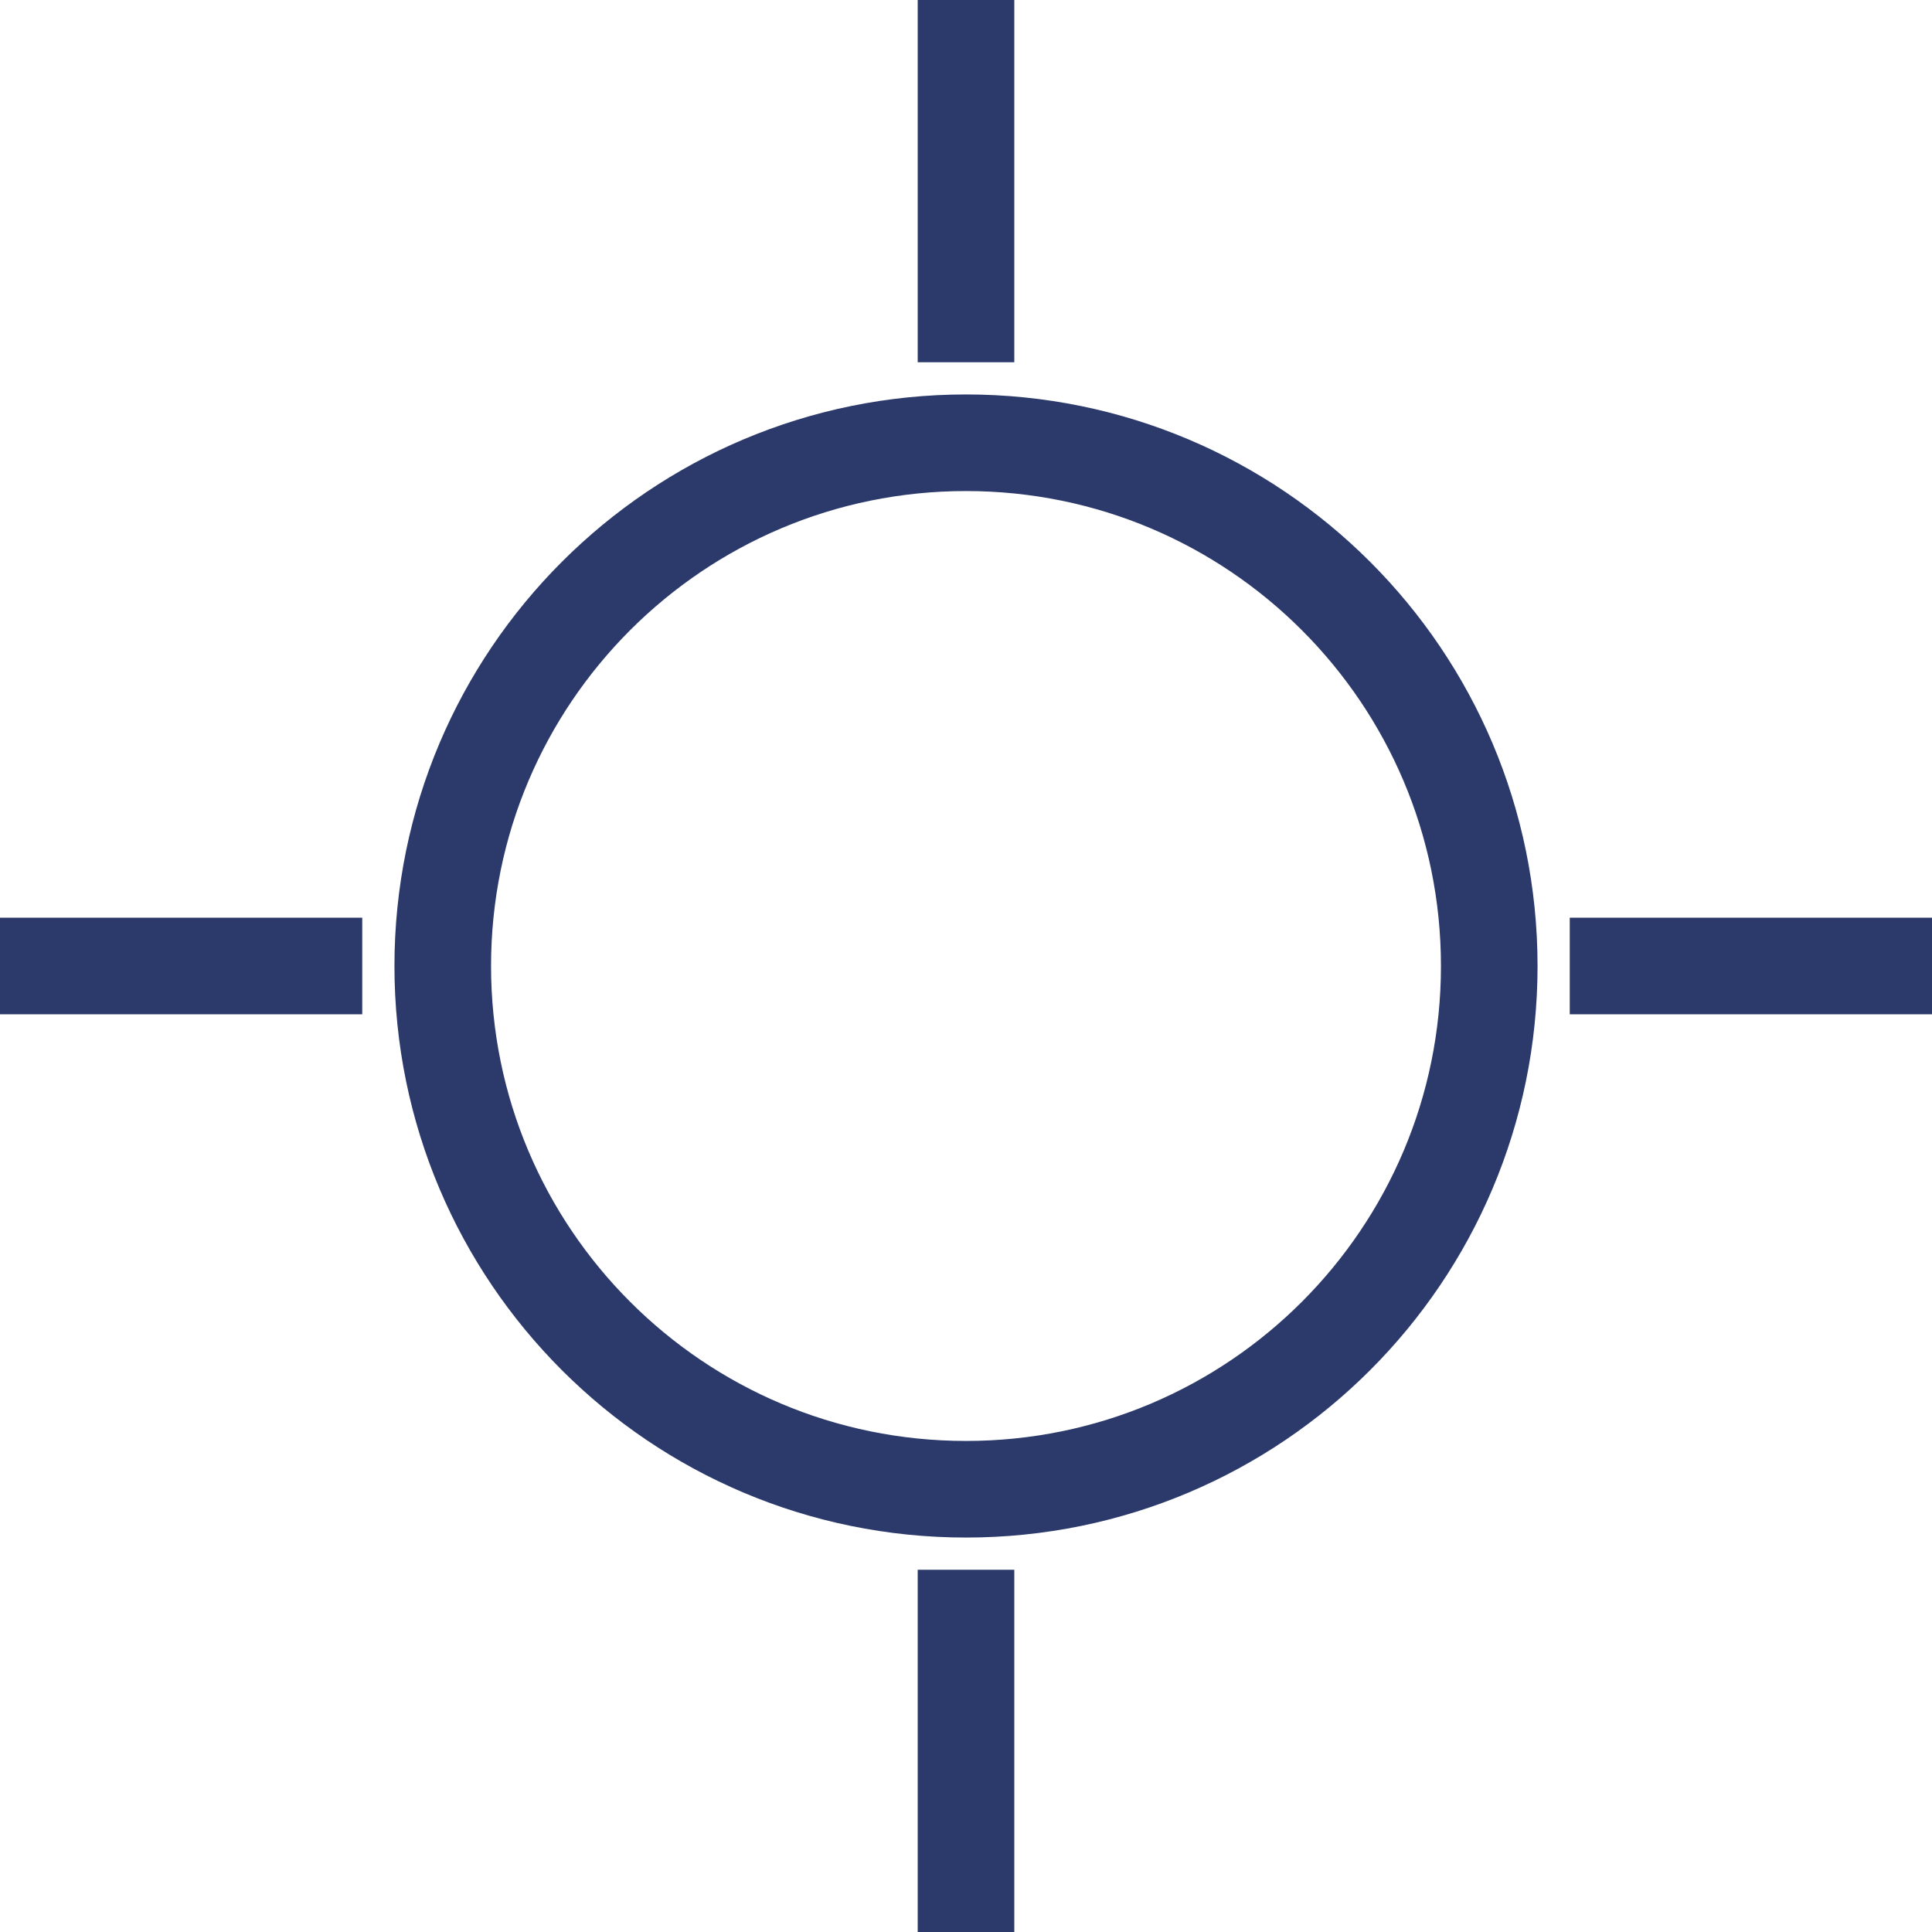
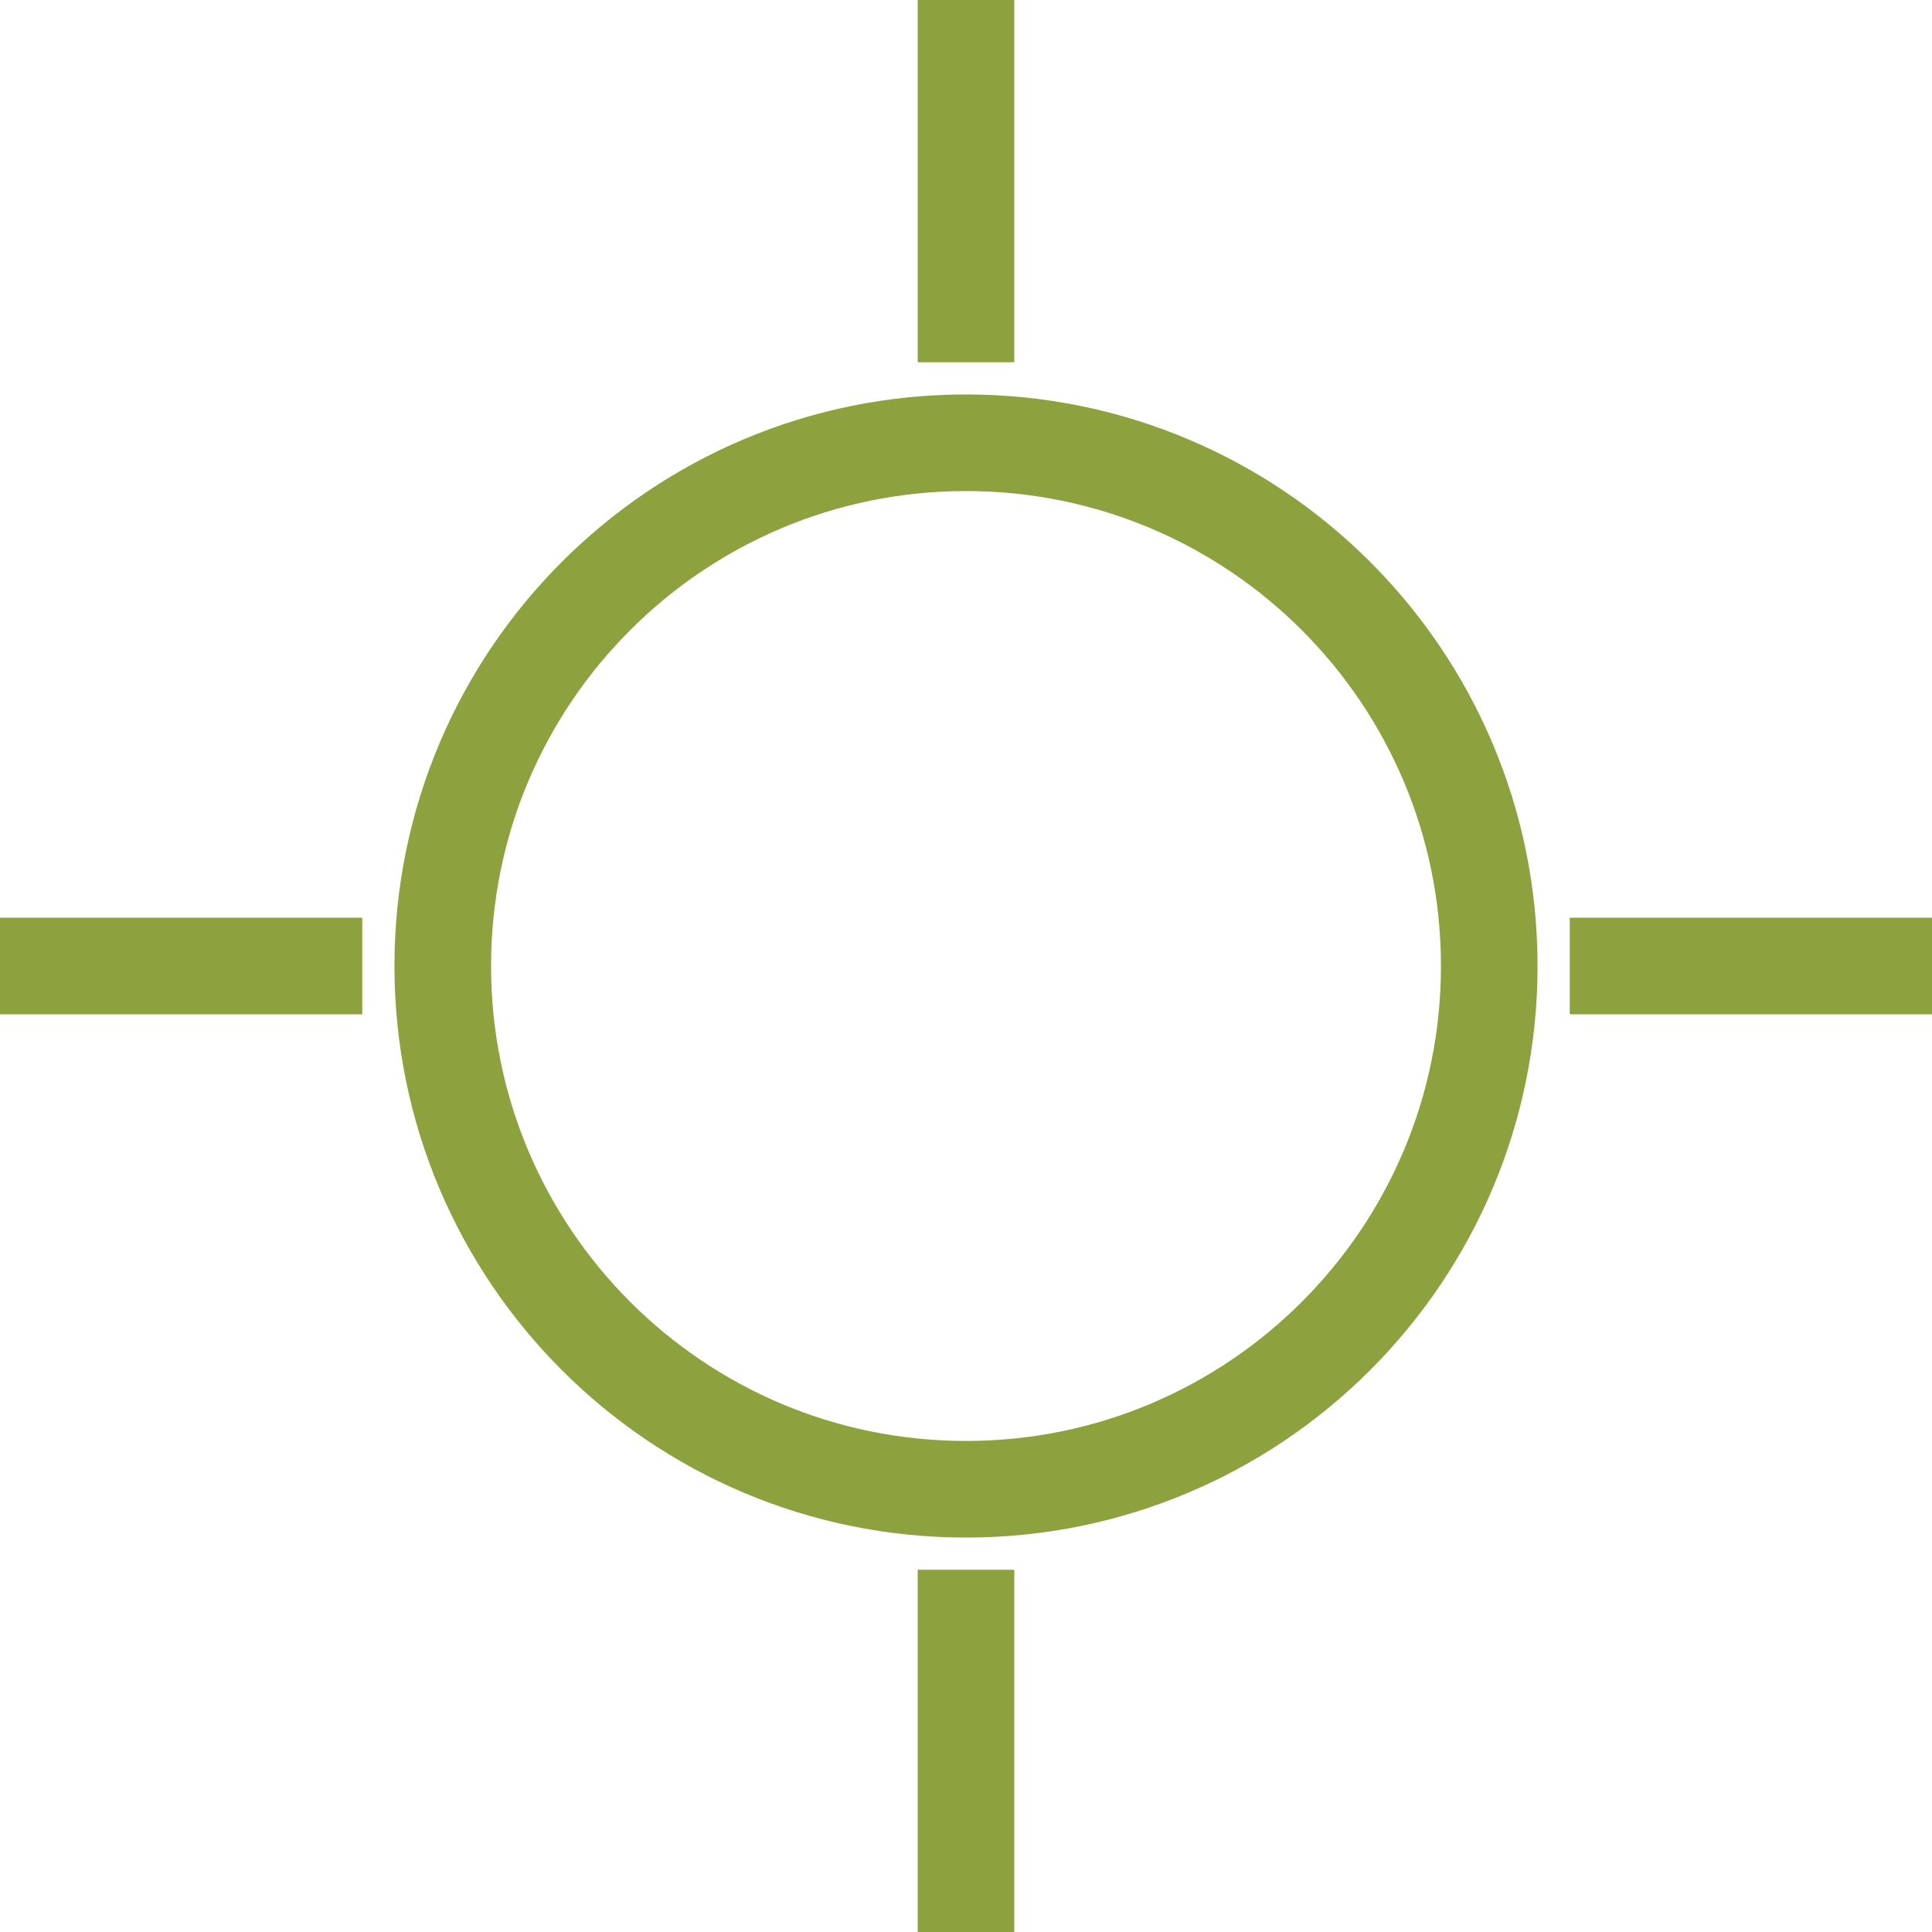
<svg xmlns="http://www.w3.org/2000/svg" viewBox="0 0 24 24" fill="none">
-   <circle cx="12" cy="12" r="6.5" stroke="#2B3A6B" stroke-width="1.2" />
-   <line x1="12" y1="0" x2="12" y2="4.5" stroke="#2B3A6B" stroke-width="1.2" />
-   <line x1="12" y1="19.5" x2="12" y2="24" stroke="#2B3A6B" stroke-width="1.2" />
-   <line x1="0" y1="12" x2="4.5" y2="12" stroke="#2B3A6B" stroke-width="1.2" />
-   <line x1="19.5" y1="12" x2="24" y2="12" stroke="#2B3A6B" stroke-width="1.2" />
+   <circle cx="12" cy="12" r="6.5" stroke="#8DA23E" stroke-width="1.2" />
+   <line x1="12" y1="0" x2="12" y2="4.5" stroke="#8DA23E" stroke-width="1.2" />
+   <line x1="12" y1="19.5" x2="12" y2="24" stroke="#8DA23E" stroke-width="1.2" />
+   <line x1="0" y1="12" x2="4.5" y2="12" stroke="#8DA23E" stroke-width="1.2" />
+   <line x1="19.5" y1="12" x2="24" y2="12" stroke="#8DA23E" stroke-width="1.2" />
</svg>
